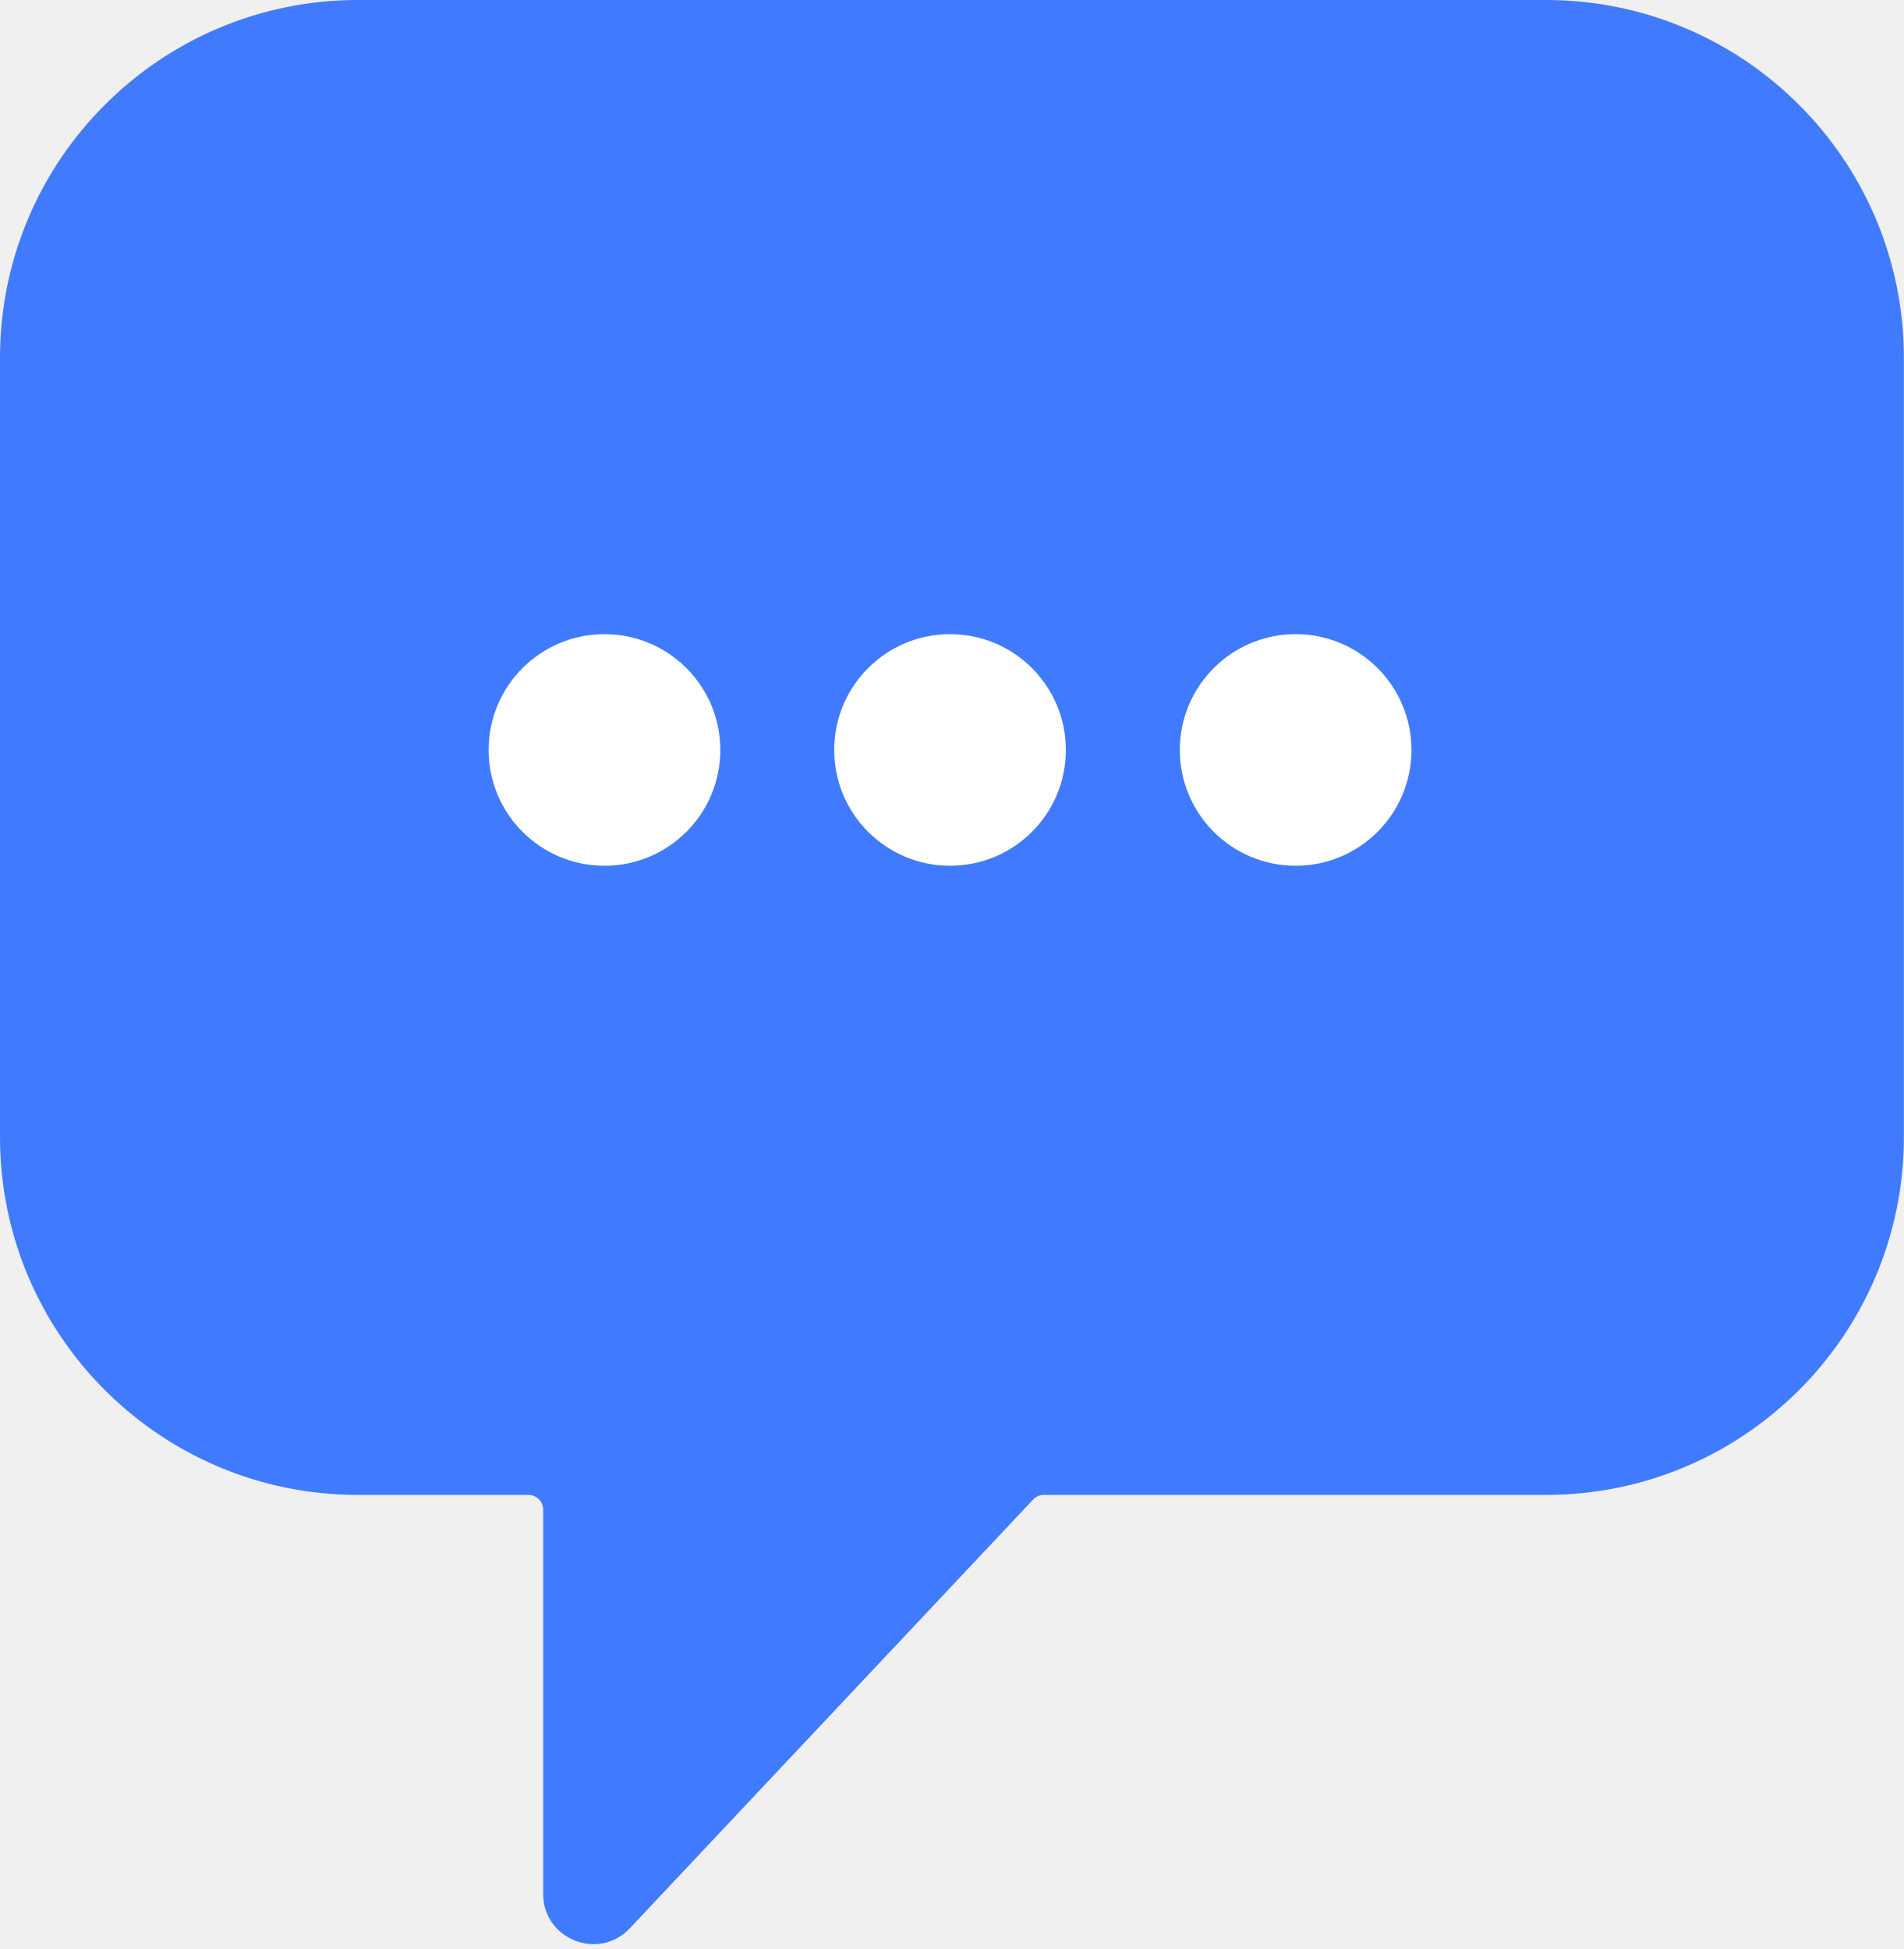
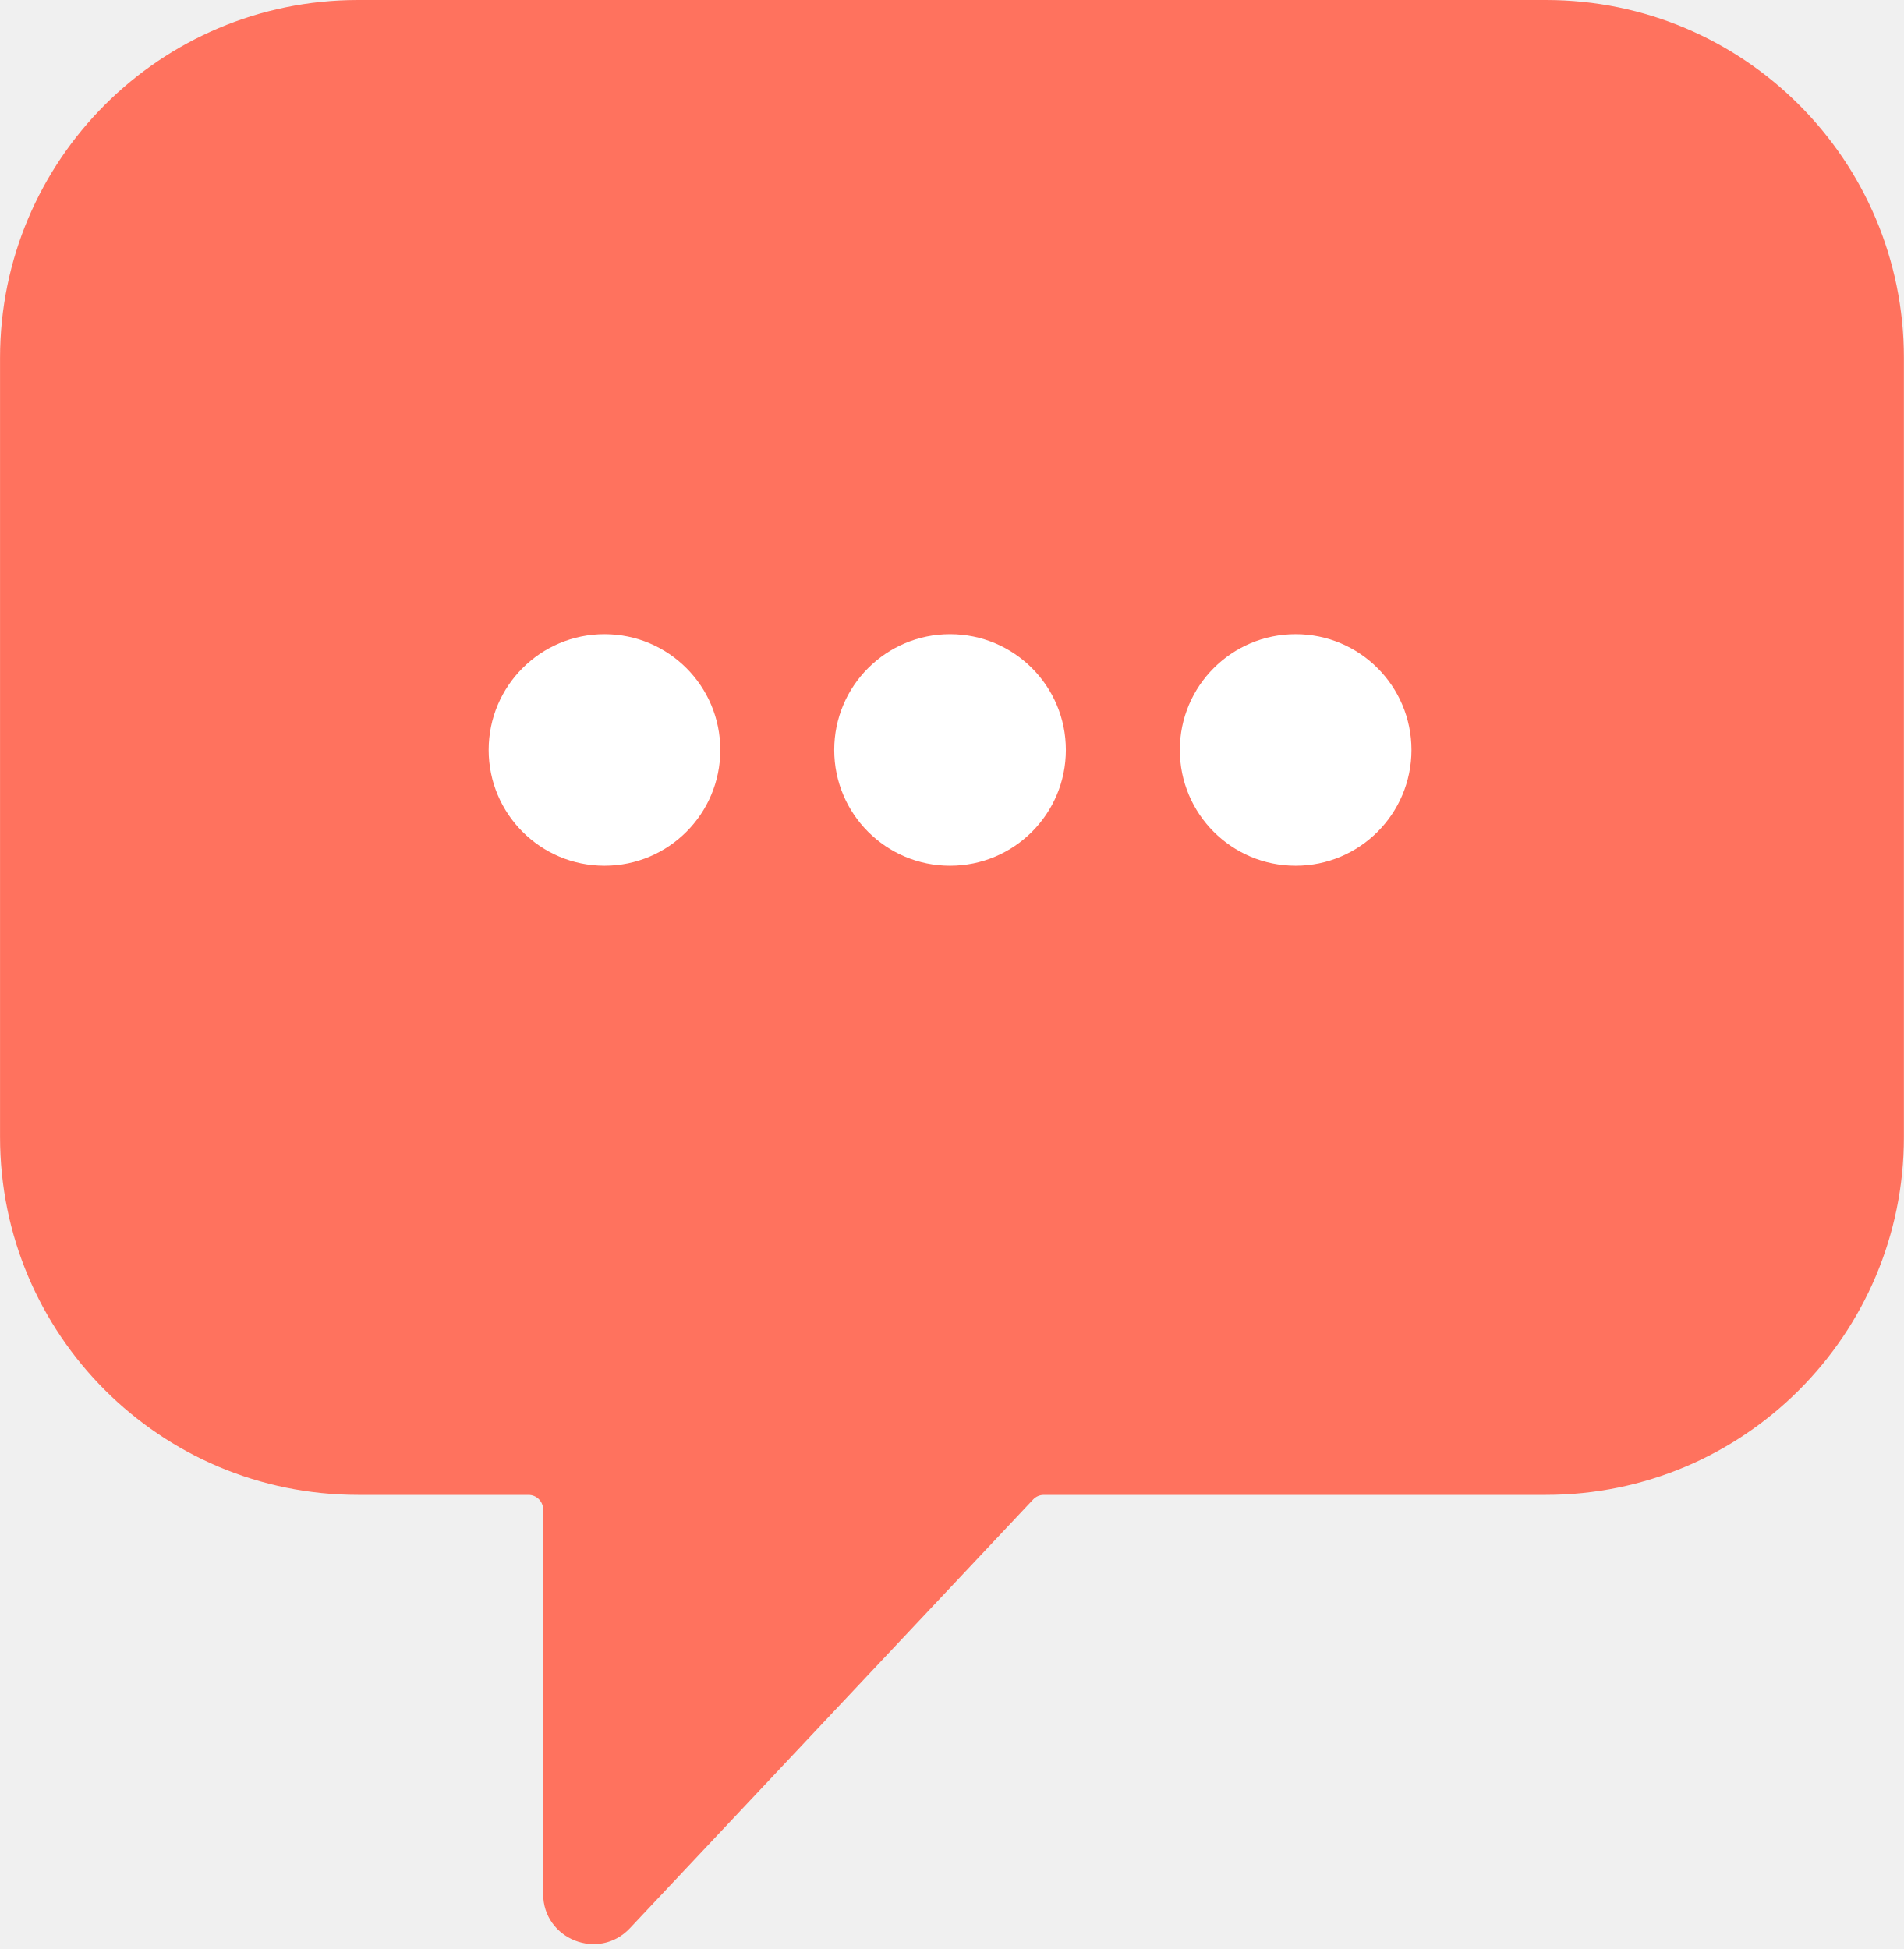
- <svg xmlns="http://www.w3.org/2000/svg" width="42" height="43" viewBox="0 0 42 43" fill="none">
-   <path d="M34.103 0H7.896C3.535 0 0 3.535 0 7.897V25.085C0 29.446 3.535 32.982 7.896 32.982H11.658C11.836 32.982 11.982 33.127 11.982 33.306V41.784C11.982 42.787 13.208 43.273 13.895 42.542L22.791 33.084C22.852 33.018 22.937 32.982 23.027 32.982H34.103C38.465 32.982 42 29.446 42 25.085V7.897C42 3.535 38.465 0 34.103 0Z" fill="#407BFF" />
-   <path d="M15.89 16.546C15.89 17.957 14.746 19.101 13.335 19.101C11.923 19.101 10.779 17.957 10.779 16.546C10.779 15.135 11.923 13.991 13.335 13.991C14.746 13.991 15.89 15.135 15.89 16.546Z" fill="white" />
-   <path d="M23.513 16.546C23.513 17.957 22.369 19.101 20.958 19.101C19.547 19.101 18.403 17.957 18.403 16.546C18.403 15.135 19.547 13.991 20.958 13.991C22.369 13.991 23.513 15.135 23.513 16.546Z" fill="white" />
-   <path d="M31.137 16.546C31.137 17.957 29.993 19.101 28.582 19.101C27.171 19.101 26.027 17.957 26.027 16.546C26.027 15.135 27.171 13.991 28.582 13.991C29.993 13.991 31.137 15.135 31.137 16.546Z" fill="white" />
+ <svg xmlns="http://www.w3.org/2000/svg" width="42" height="43" version="1.1" viewBox="0 0 42 43">
+   <path d="m34.104 0h-26.207c-4.361 0-7.896 3.535-7.896 7.896v17.189c0 4.361 3.535 7.896 7.896 7.896h3.761c0.179 0 0.324 0.145 0.324 0.324v8.479c0 1.002 1.226 1.488 1.913 0.758l8.896-9.459c0.061-0.065 0.147-0.102 0.236-0.102h11.077c4.361 0 7.896-3.535 7.896-7.896v-17.189c0-4.361-3.535-7.896-7.896-7.896z" fill="#FF725E" />
+   <g fill="#fff">
+     <path d="m15.89 16.546c0 1.411-1.144 2.555-2.555 2.555s-2.555-1.144-2.555-2.555c0-1.411 1.144-2.555 2.555-2.555s2.555 1.144 2.555 2.555z" />
+     <path d="m23.513 16.546c0 1.411-1.144 2.555-2.555 2.555-1.411 0-2.555-1.144-2.555-2.555 0-1.411 1.144-2.555 2.555-2.555 1.411 0 2.555 1.144 2.555 2.555z" />
+     <path d="m31.137 16.546c0 1.411-1.144 2.555-2.555 2.555s-2.555-1.144-2.555-2.555c0-1.411 1.144-2.555 2.555-2.555s2.555 1.144 2.555 2.555z" />
+   </g>
</svg>
